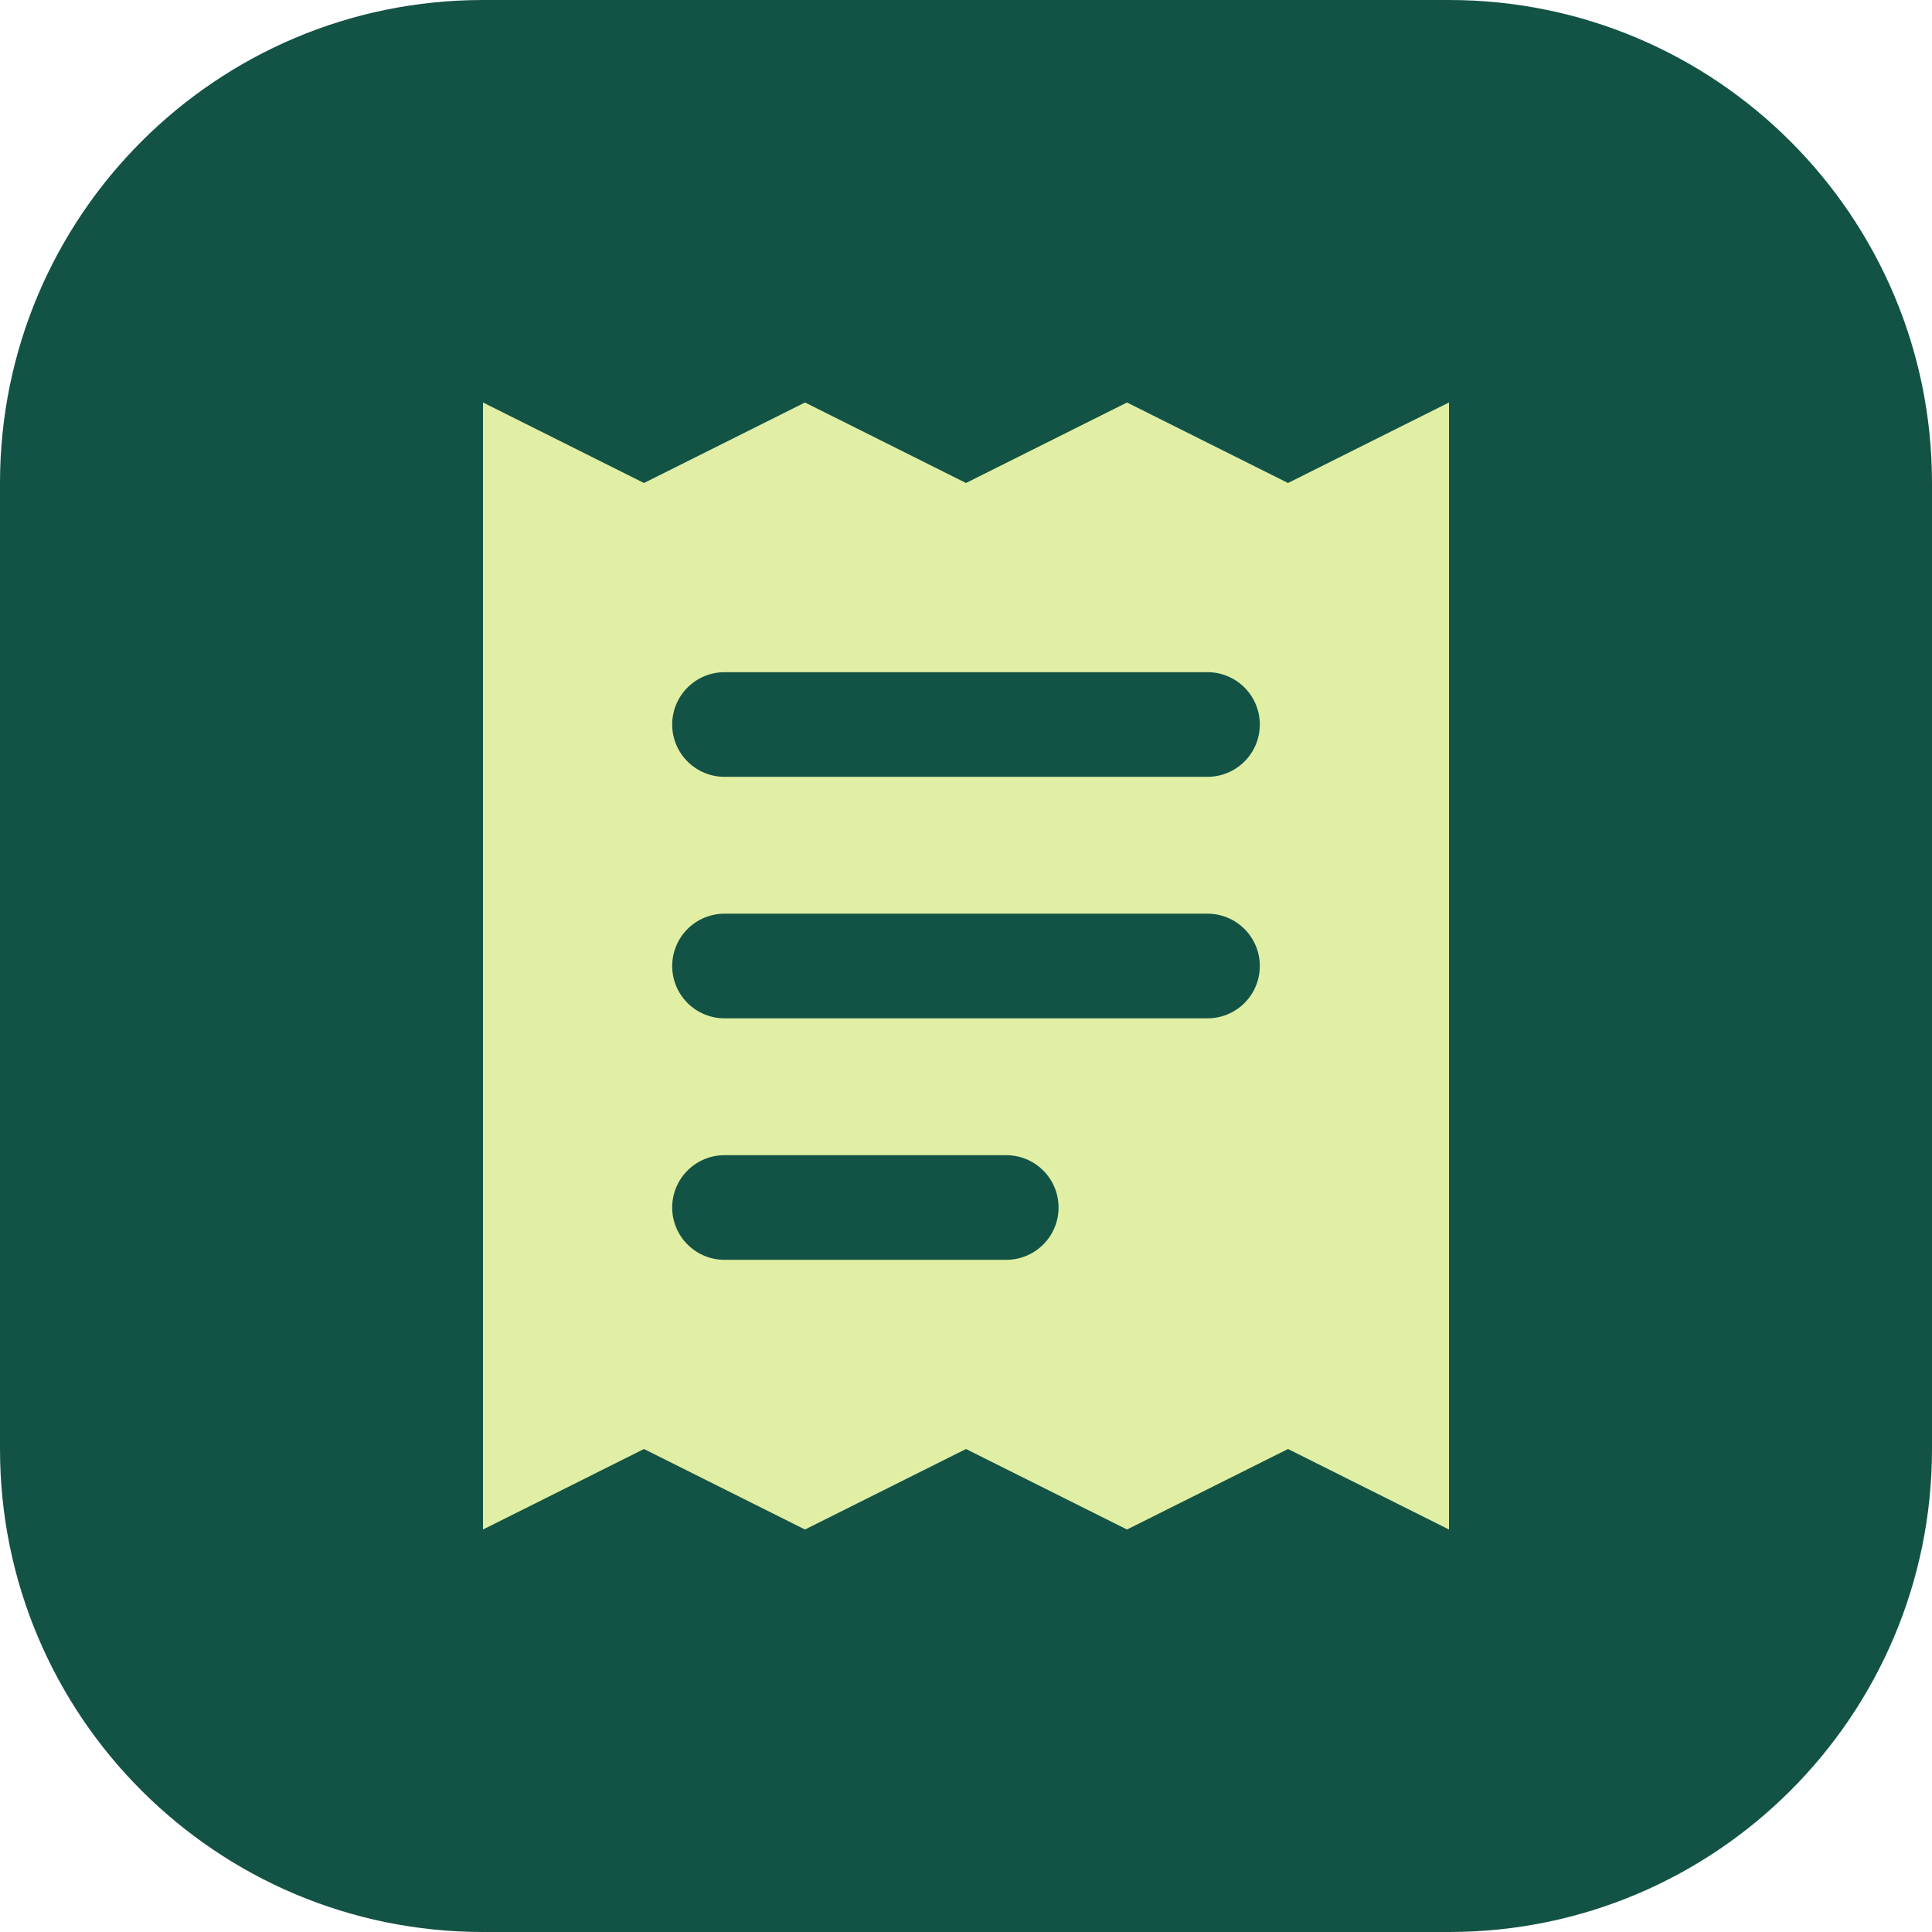
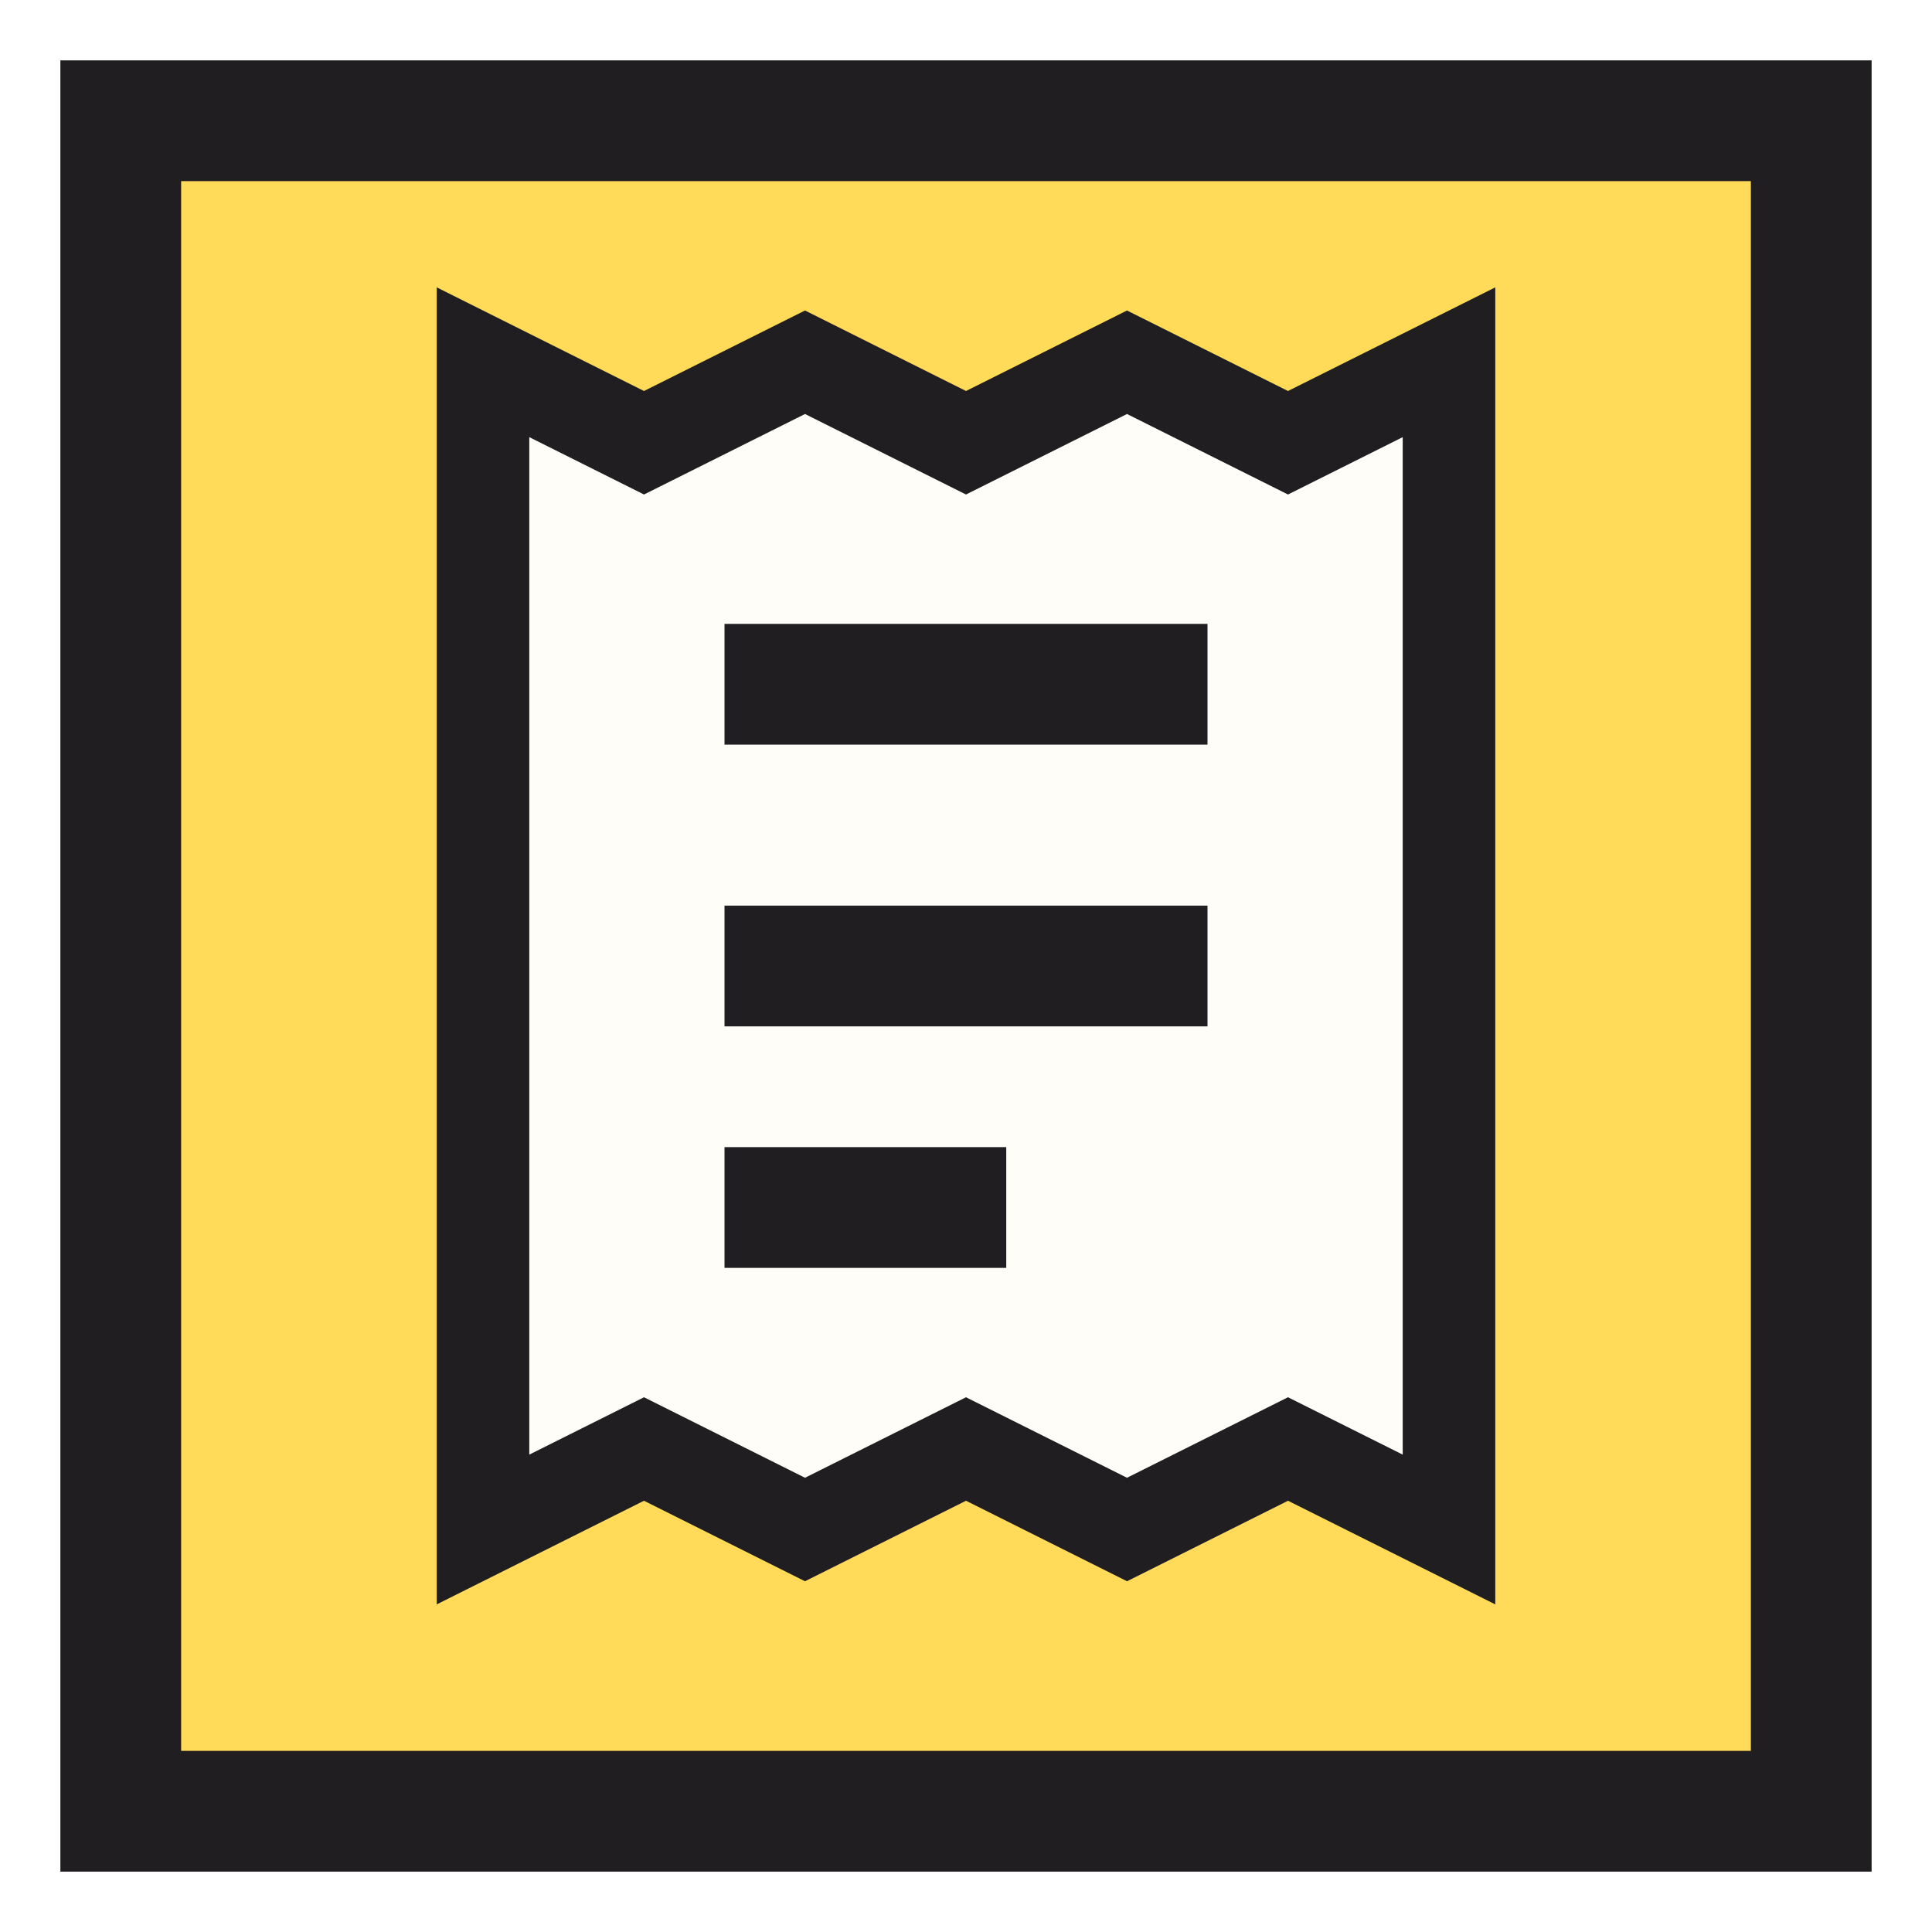
<svg xmlns="http://www.w3.org/2000/svg" viewBox="0 0 48 48">
-   <rect width="48" height="48" rx="12" fill="#135346" />
-   <path d="M12 10l4 2 4-2 4 2 4-2 4 2 4-2v28l-4-2-4 2-4-2-4 2-4-2-4 2z" fill="#e1efa4" />
-   <path d="M18 18h12m-12 6h12m-12 6h7" stroke="#135346" stroke-width="2.6" stroke-linecap="round" />
+   <path fill="#ffdb59" stroke="#211e22" stroke-width="3" d="M3 3h42v42H3z" />
+   <path d="M12 9l4 2 4-2 4 2 4-2 4 2 4-2v29l-4-2-4 2-4-2-4 2-4-2-4 2z" fill="#fffdf7" stroke="#211e22" stroke-width="2.3" />
+   <path d="M18 17h12m-12 7h12m-12 6h7" stroke="#211e22" stroke-width="3" />
</svg>
